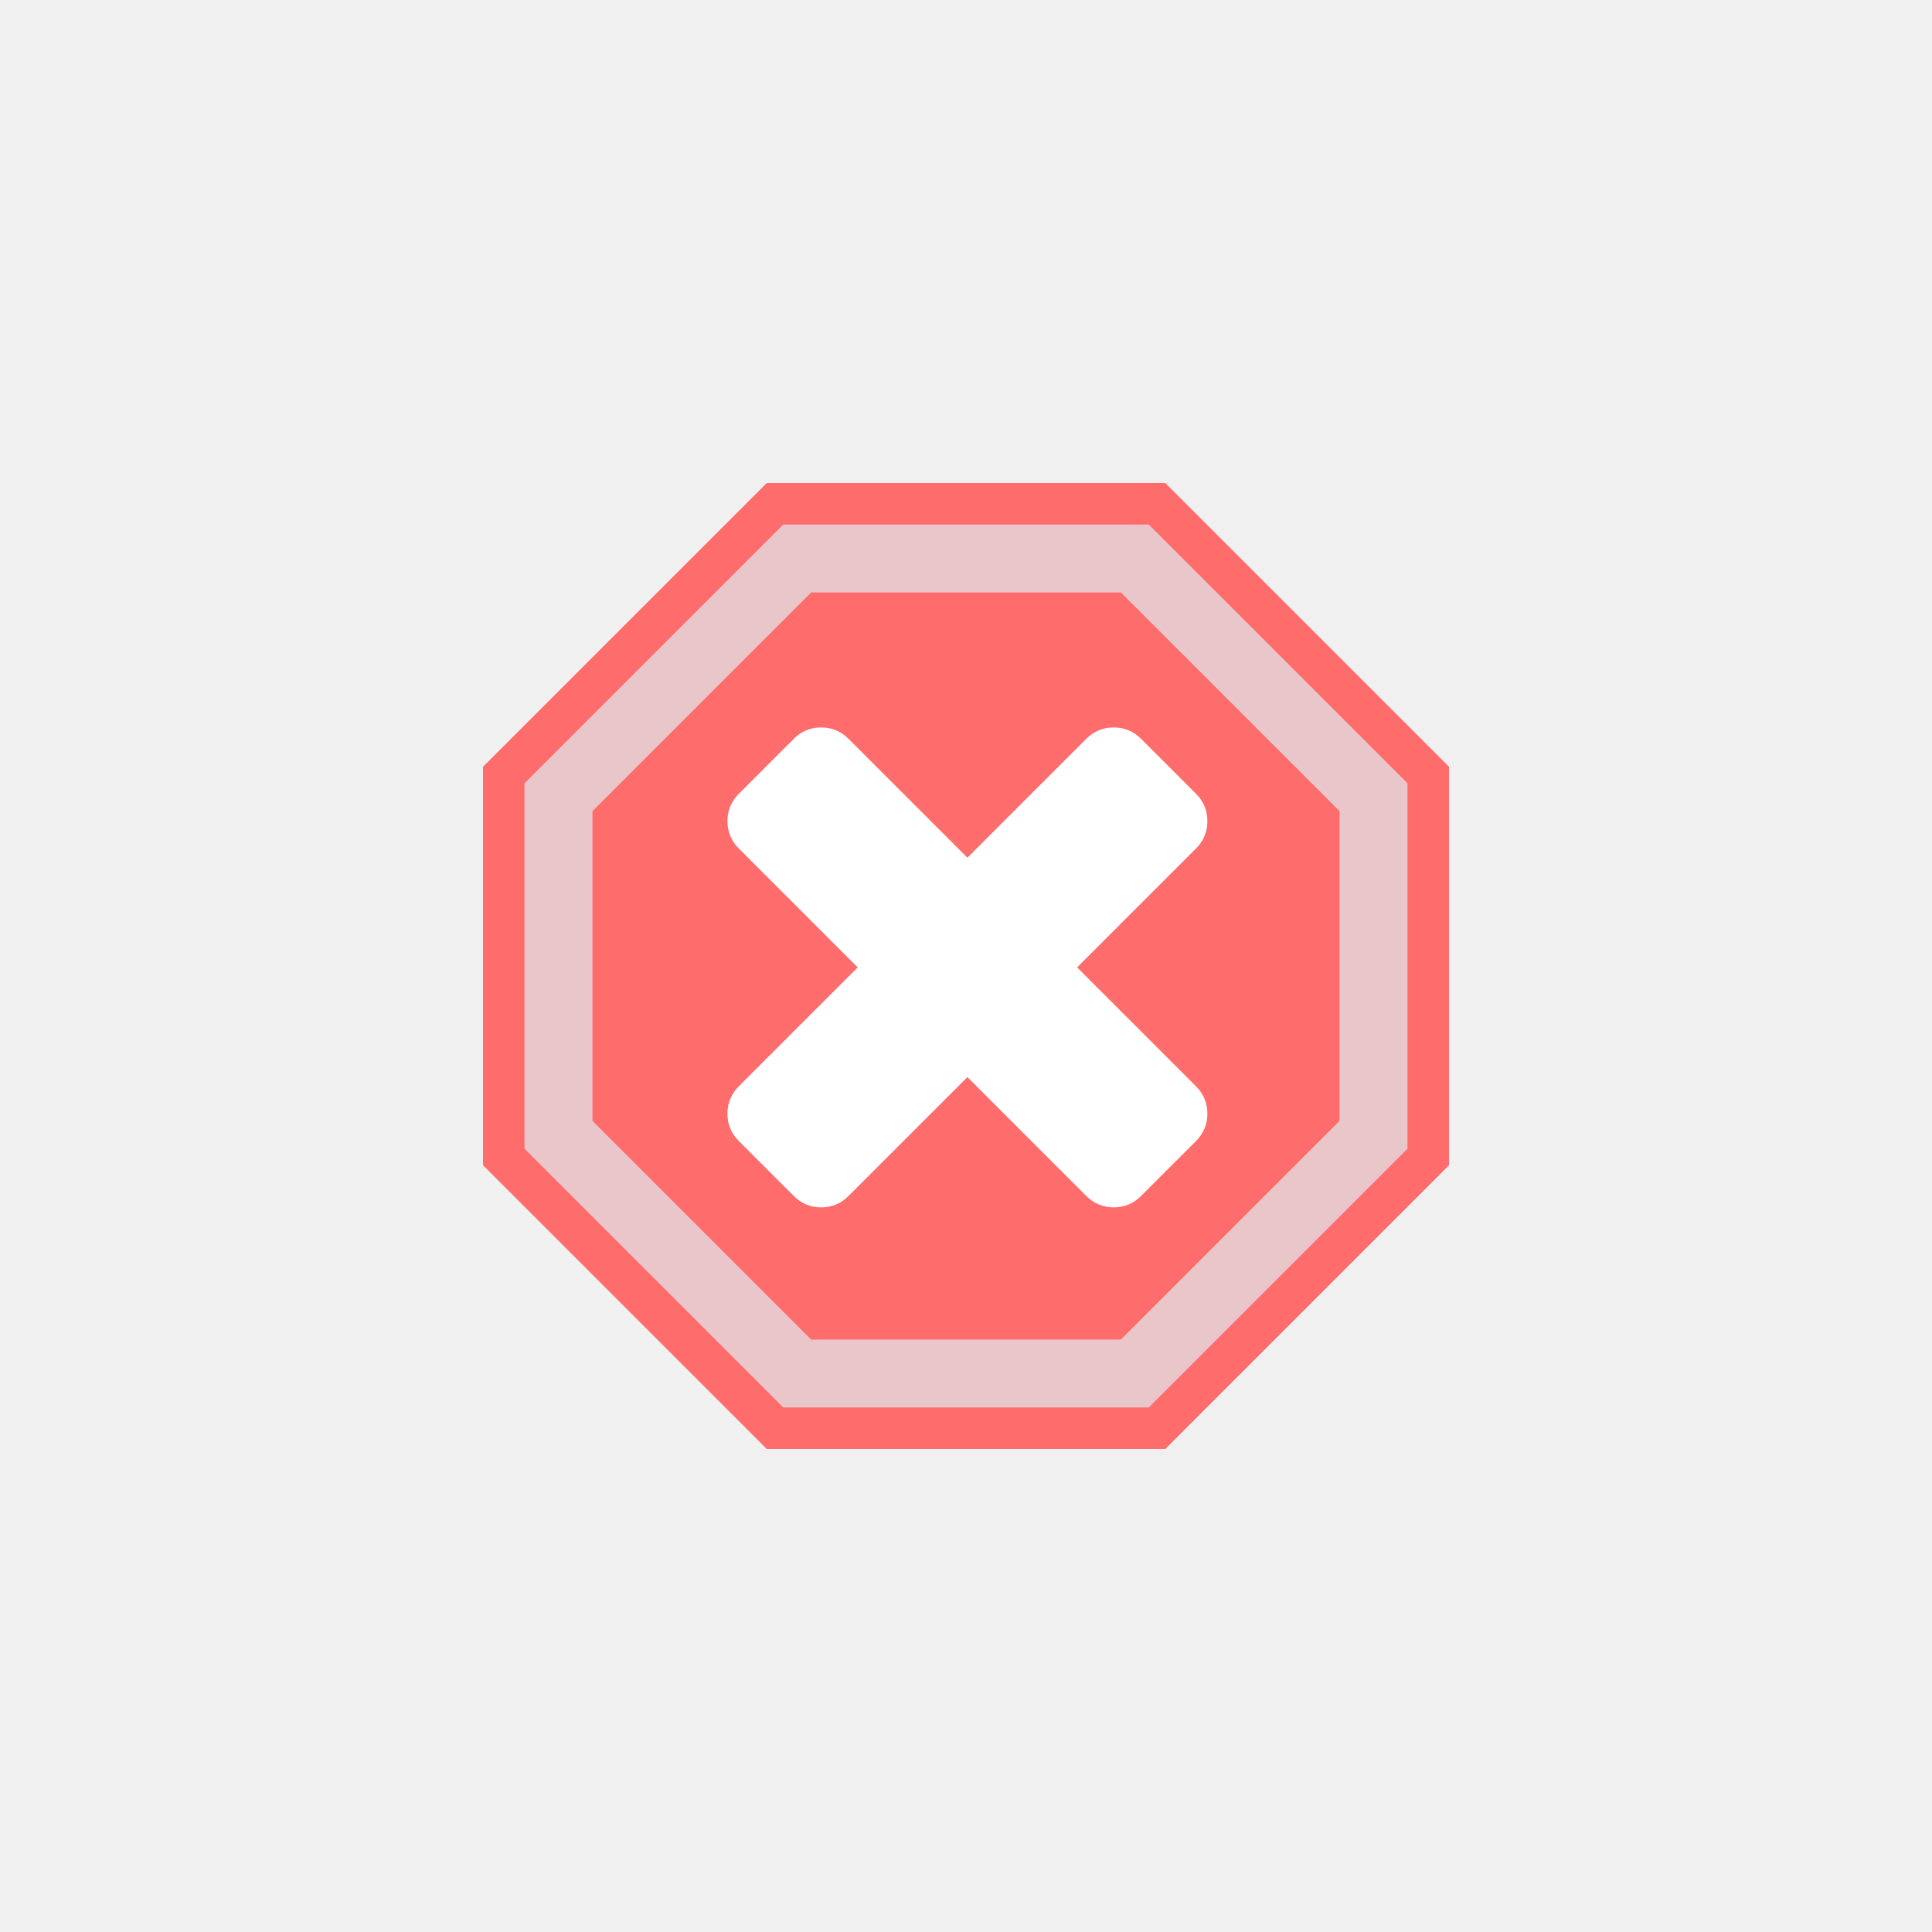
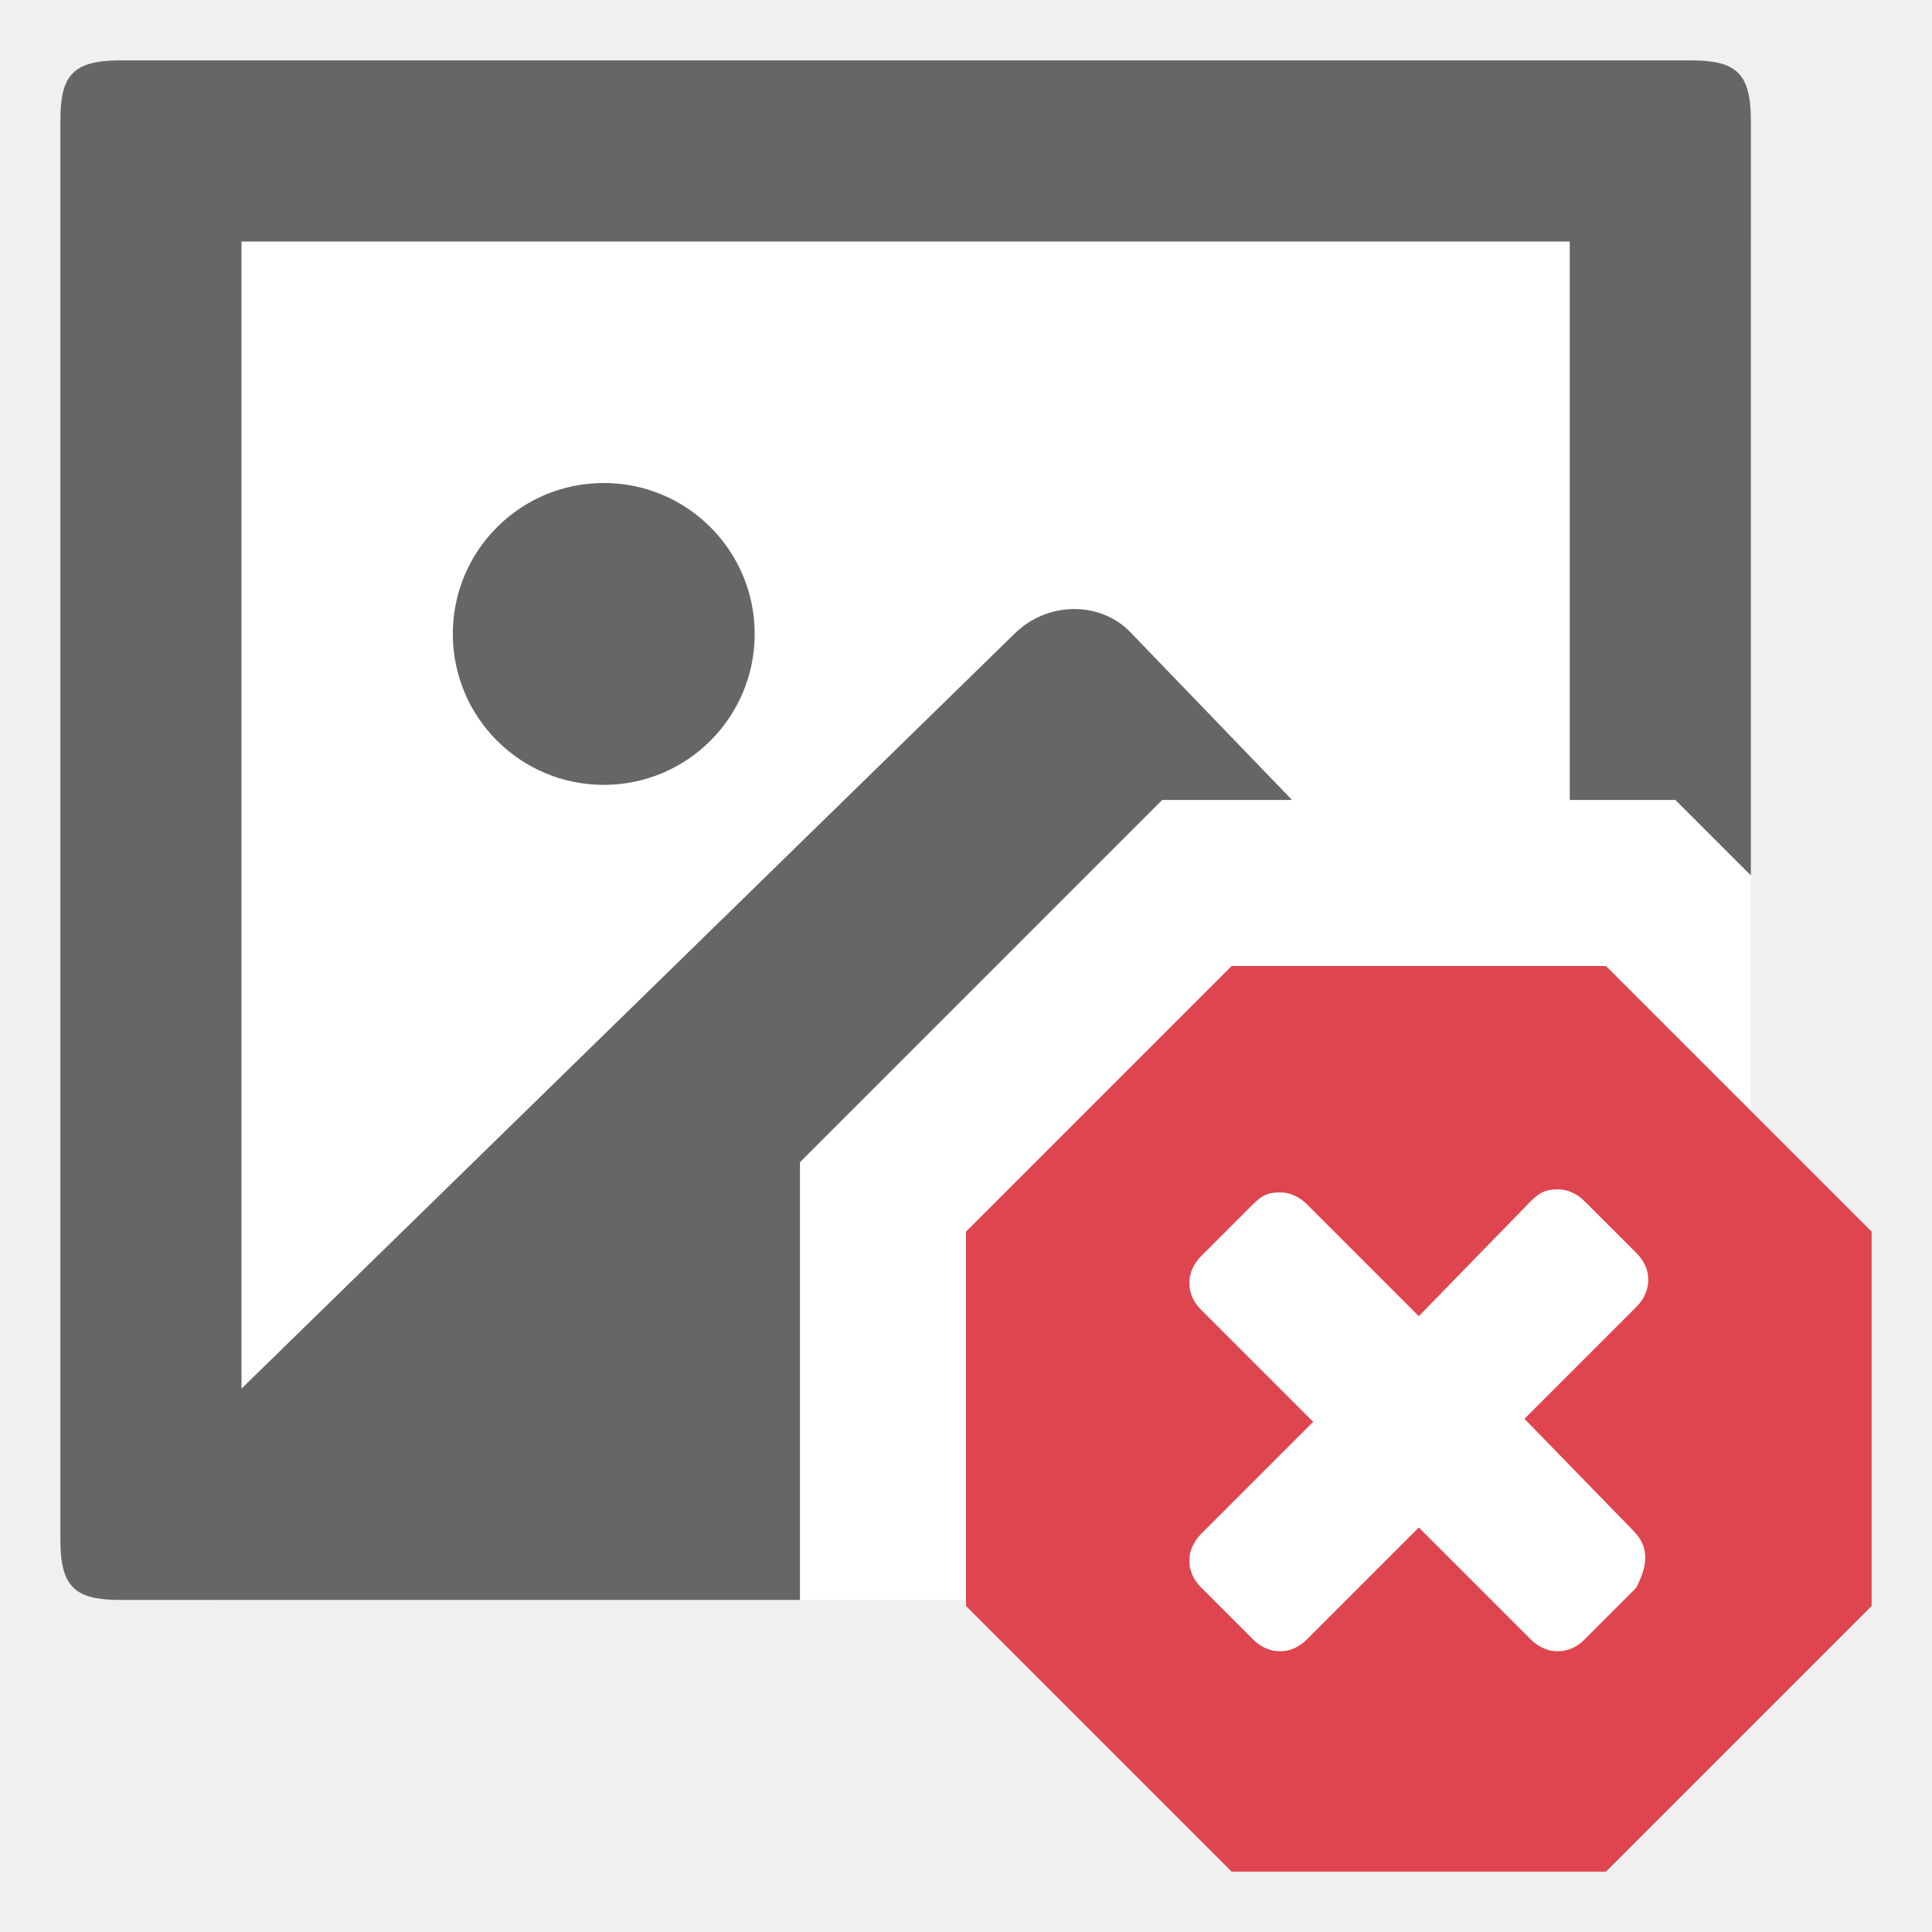
- <svg xmlns="http://www.w3.org/2000/svg" viewBox="-256 -256 1024 1024" width="64" height="64">
-   <path d="M361.602 0H150.398L0 150.398v211.204L150.398 512h211.204L512 361.602V150.398zm0 0" fill="#ff6c6c" />
-   <path d="M352.84 22H159.16L22 159.16v193.68L159.16 490h193.68L490 352.84V159.16zM454 338.083L338.083 454H173.917L58 338.083V173.917L173.917 58h164.166L454 173.917zm0 0" fill="#deecf1" opacity=".7" />
-   <path fill="#fff" d="M383.936 334.271c0-5.654-2.021-10.5-6.058-14.537l-62.988-62.988 62.99-62.99c4.036-4.037 6.055-8.883 6.056-14.535-.001-5.651-2.017-10.495-6.06-14.537l-29.068-29.069c-4.037-4.037-8.882-6.057-14.535-6.057-5.653 0-10.499 2.02-14.535 6.057l-62.99 62.99-62.988-62.988c-4.036-4.037-8.882-6.057-14.535-6.057s-10.495 2.018-14.534 6.057l-29.073 29.072c-4.04 4.04-6.058 8.882-6.055 14.533-.002 5.654 2.02 10.499 6.056 14.535l62.988 62.988-62.991 62.99c-4.037 4.037-6.06 8.885-6.058 14.538.002 5.65 2.023 10.494 6.06 14.531l29.07 29.07c4.04 4.04 8.882 6.06 14.534 6.062 5.654 0 10.5-2.021 14.536-6.058l62.991-62.99 62.988 62.987c4.04 4.04 8.883 6.06 14.537 6.058 5.65.002 10.493-2.015 14.533-6.055l29.073-29.072c4.037-4.04 6.06-8.882 6.056-14.535z" />
+ <svg xmlns="http://www.w3.org/2000/svg" viewBox="0 0 64 64" width="64" height="64">
+   <path fill="#fff" d="M7 8h51v45H7V8z" />
+   <circle fill="#666" cx="20" cy="21" r="5" />
+   <path fill="#666" d="M26.5 38.5l12-12h4.3L37.5 21c-1-1.1-2.8-1.1-3.9 0L8 46V8h44v18.5h3.5L58 29V4c0-1.6-.5-2-2-2H4c-1.6 0-2 .5-2 2v47c0 1.6.5 2 2 2h22.5V38.5z" />
+   <path fill="#df454f" d="M53.2 32H40.8L32 40.8v12.4l8.8 8.8h12.4l8.8-8.8V40.8L53.2 32z" />
+   <path fill="#fff" d="M54.5 51.6c0-.3-.1-.6-.4-.9L50.5 47l3.7-3.7c.2-.2.4-.5.4-.9 0-.3-.1-.6-.4-.9l-1.7-1.7c-.2-.2-.5-.4-.9-.4s-.6.1-.9.4L47 43.6l-3.7-3.7c-.2-.2-.5-.4-.9-.4s-.6.1-.9.4l-1.7 1.7c-.2.2-.4.5-.4.9 0 .3.1.6.4.9l3.7 3.7-3.7 3.7c-.2.2-.4.5-.4.9 0 .3.1.6.4.9l1.7 1.7c.2.2.5.4.9.4.3 0 .6-.1.9-.4l3.7-3.7 3.7 3.7c.2.2.5.4.9.4.3 0 .6-.1.9-.4l1.7-1.7c.2-.4.3-.7.3-1z" />
</svg>
